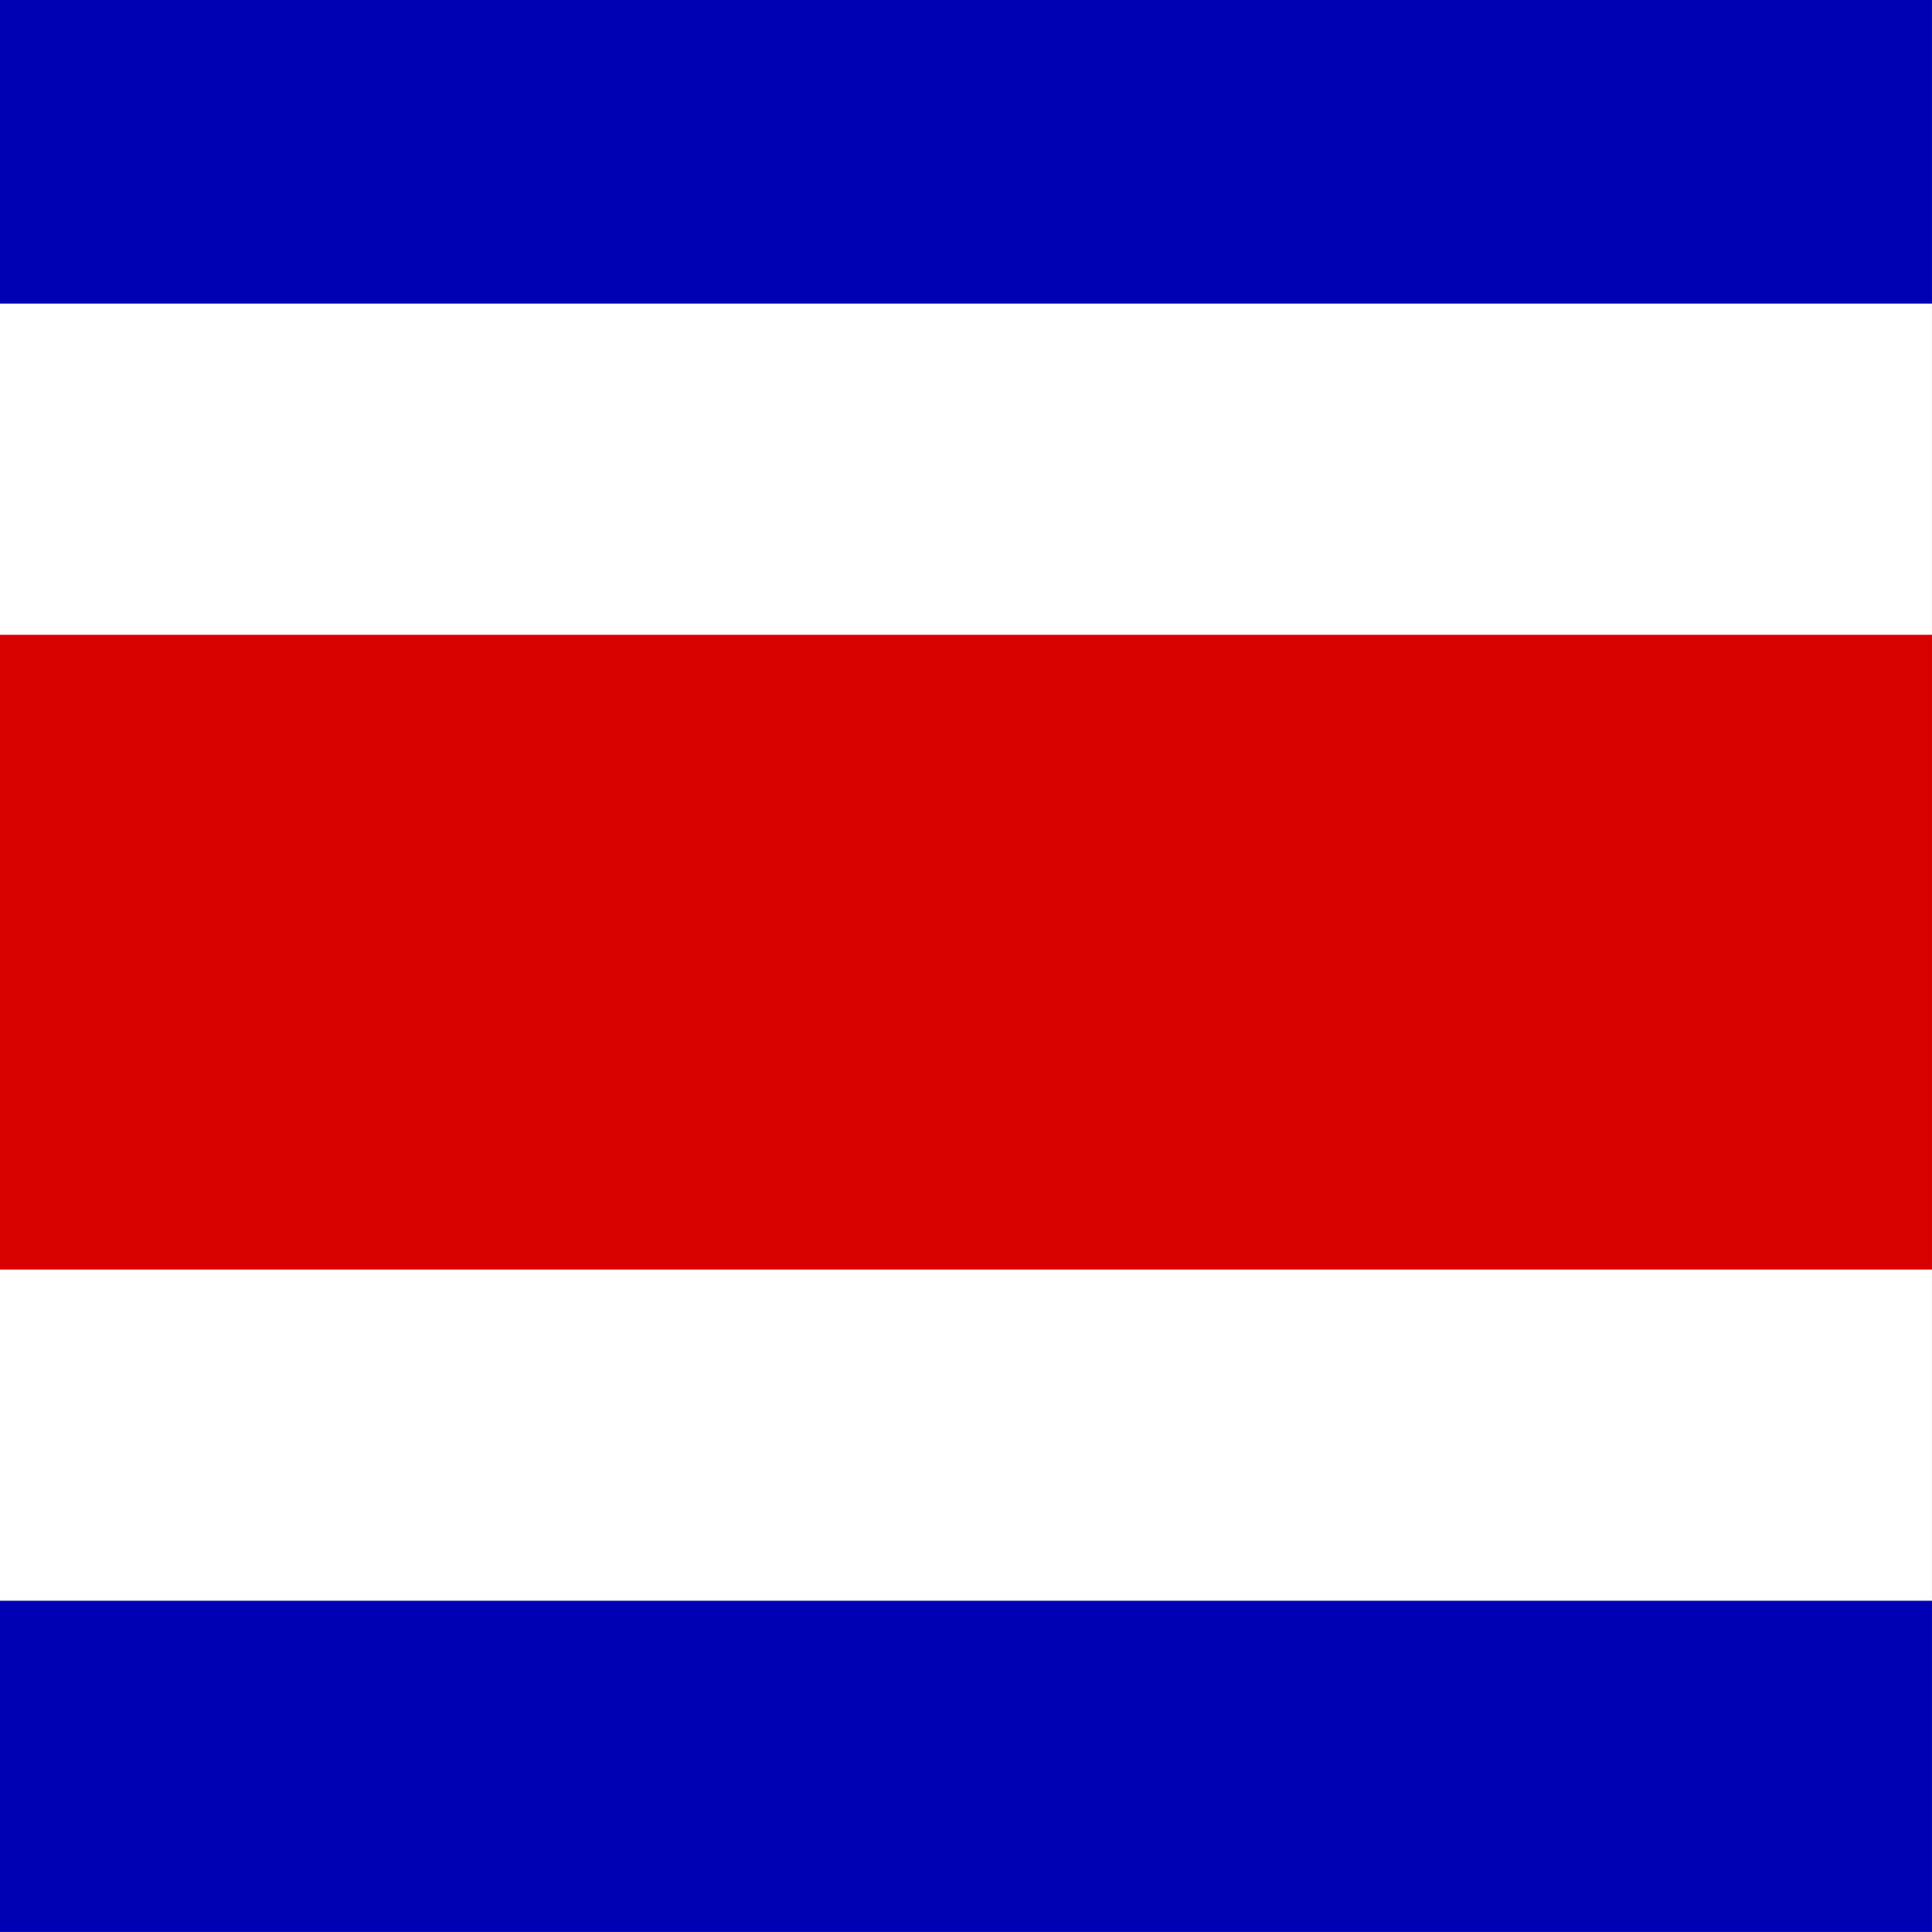
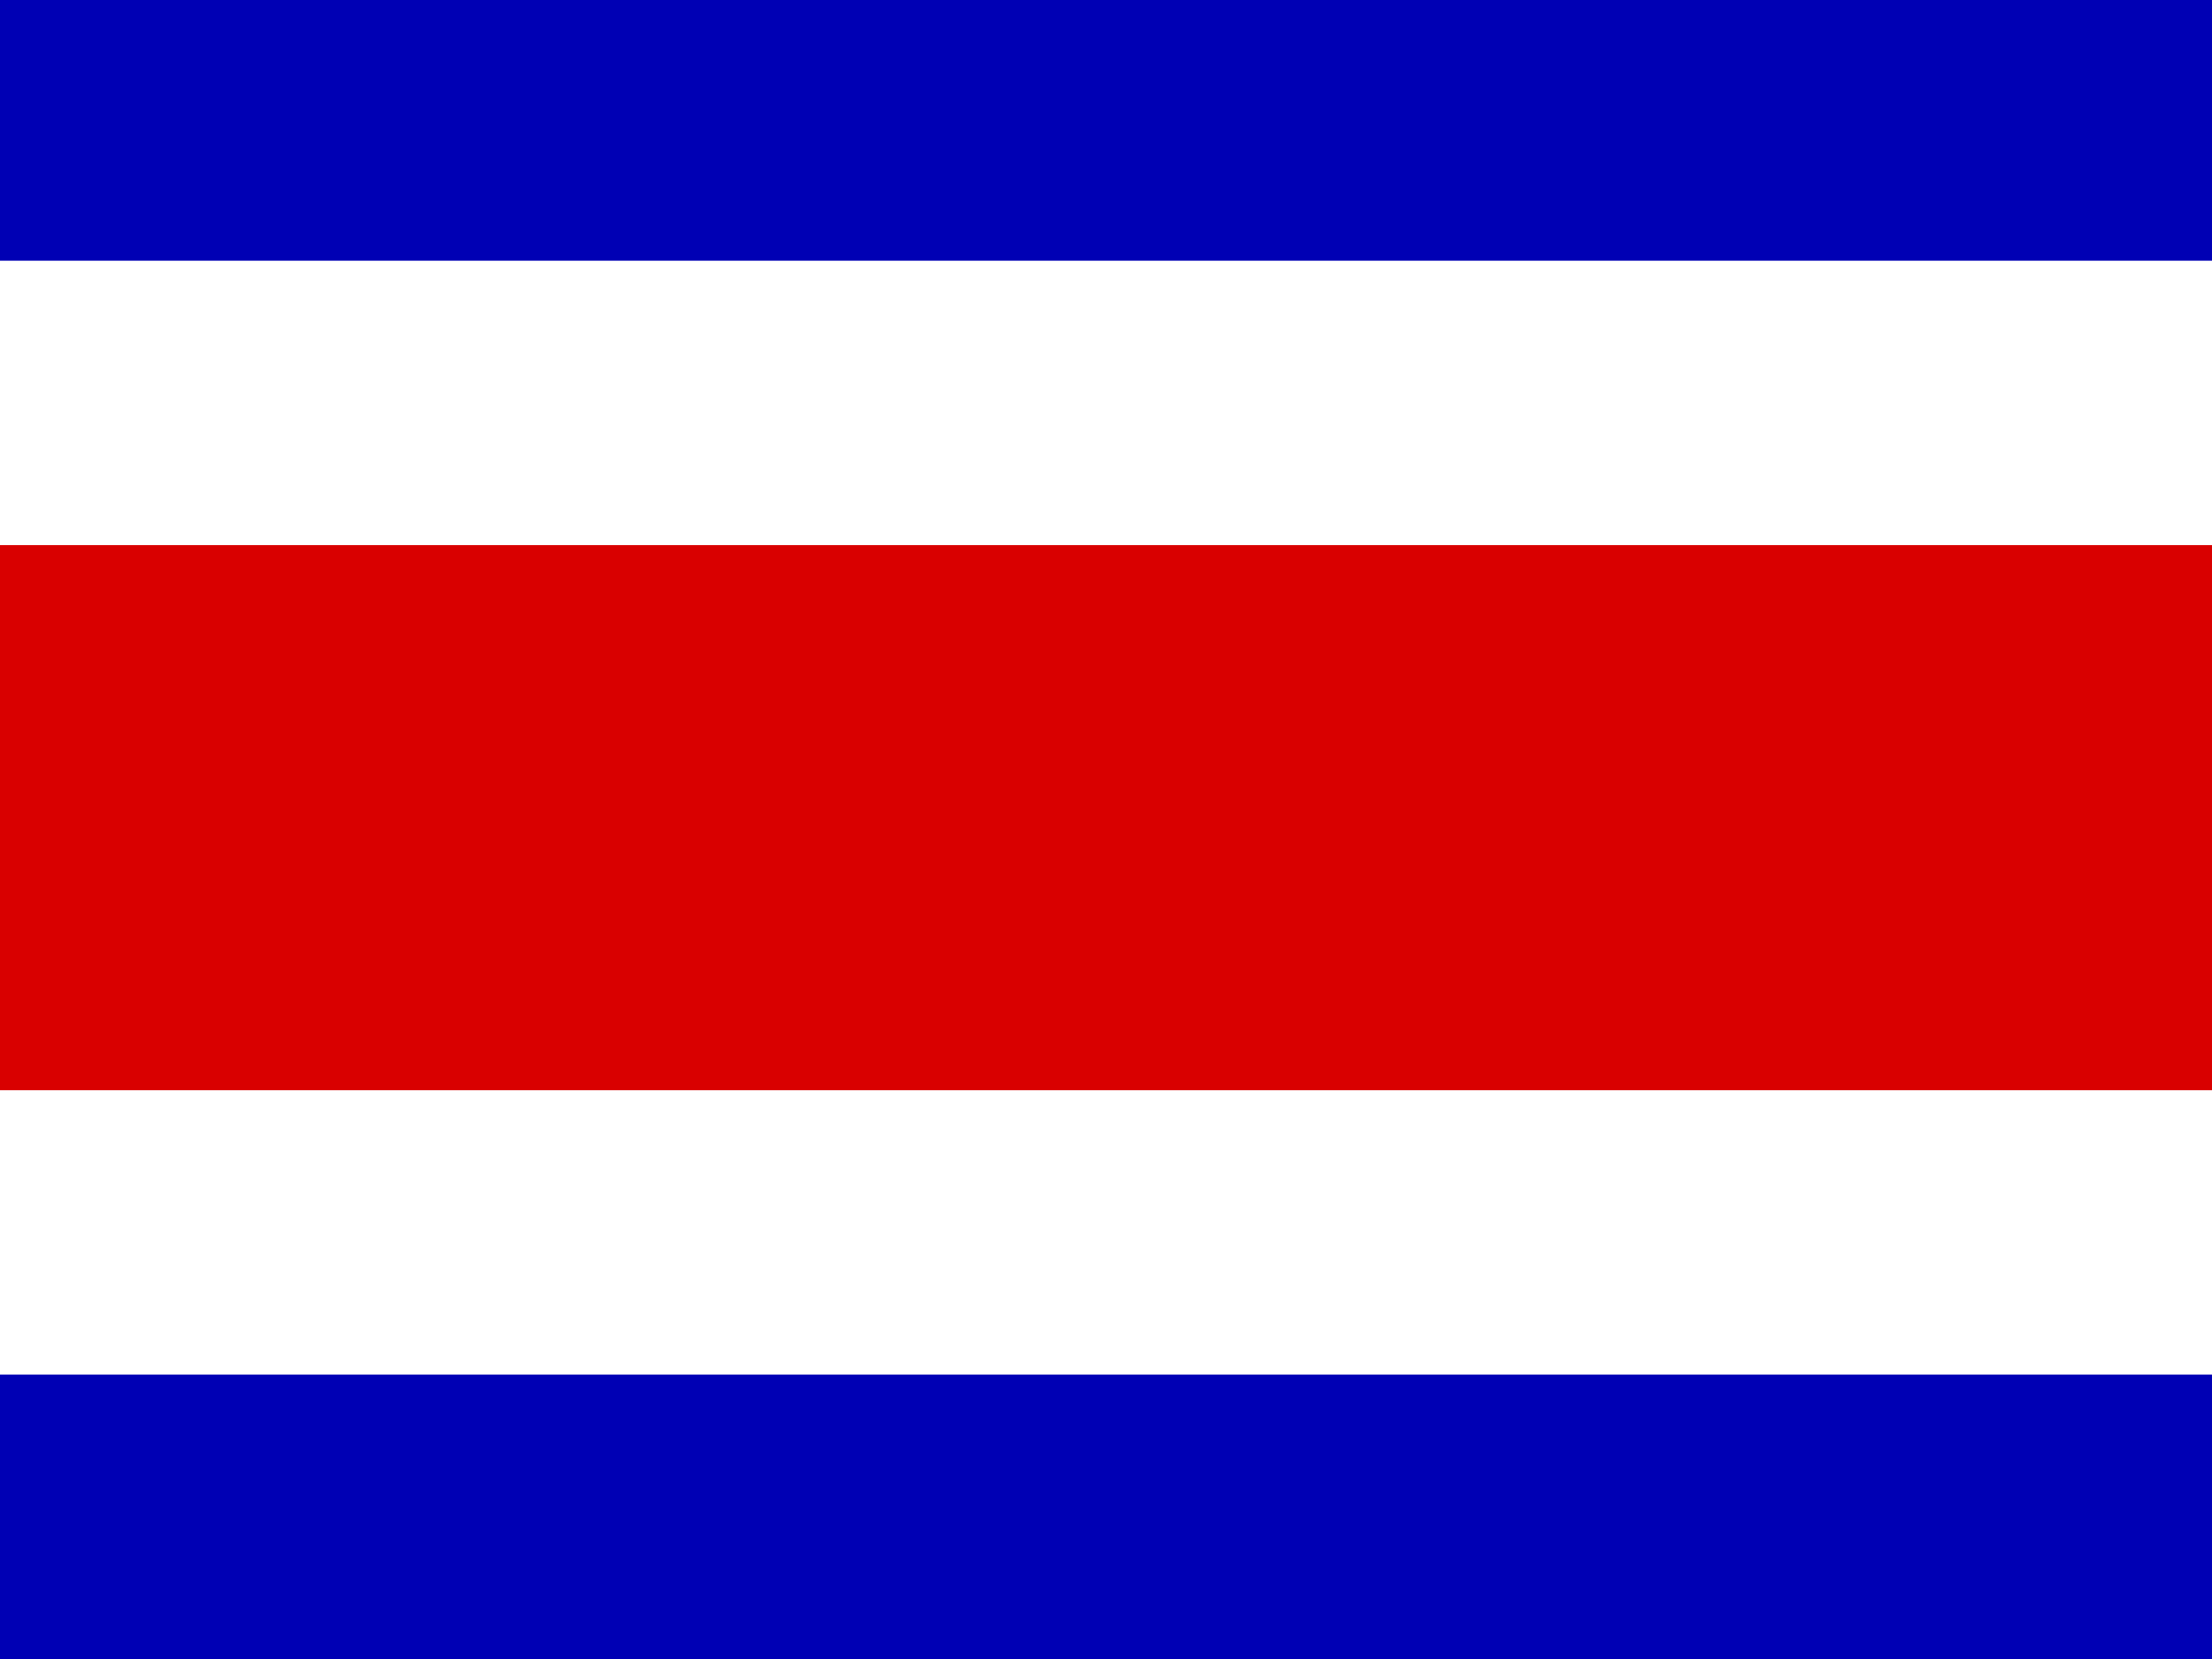
- <svg xmlns="http://www.w3.org/2000/svg" height="512" width="512" viewBox="0 0 512 512">
+ <svg xmlns="http://www.w3.org/2000/svg" height="480" width="640" viewBox="0 0 640 480">
  <g fill-rule="evenodd" stroke-width="1pt">
-     <path fill="#0000b4" d="M0 0h511.993v511.984H0z" />
-     <path fill="#fff" d="M0 80.455h511.993v343.762H0z" />
-     <path fill="#d90000" d="M0 168.222h511.993v168.222H0z" />
+     <path fill="#0000b4" d="M0 0h640v480H0z" />
+     <path fill="#fff" d="M0 75.428h640v322.285H0z" />
+     <path fill="#d90000" d="M0 157.716h640V315.43H0z" />
  </g>
</svg>
